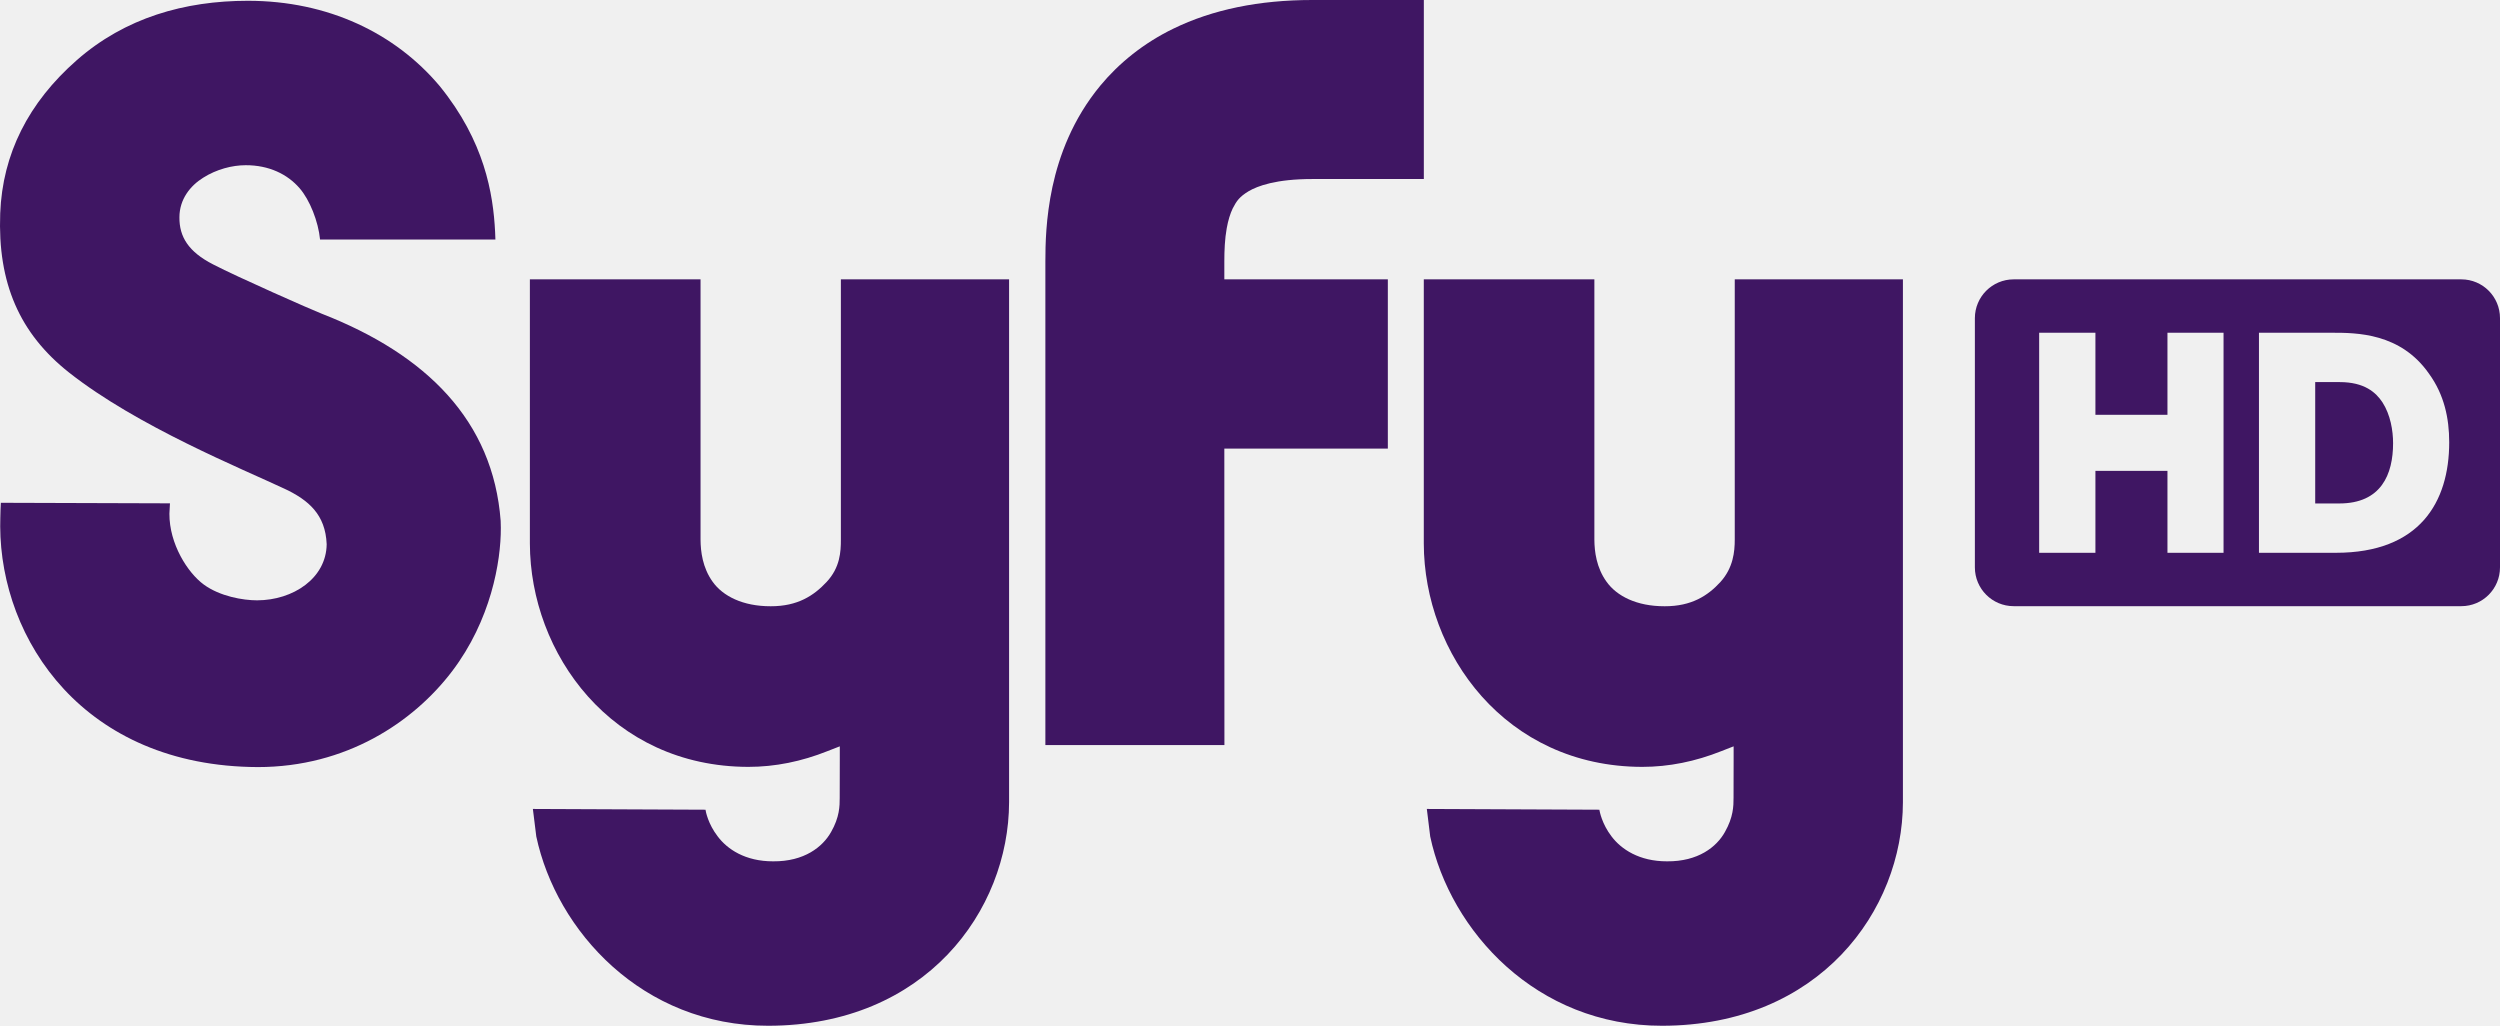
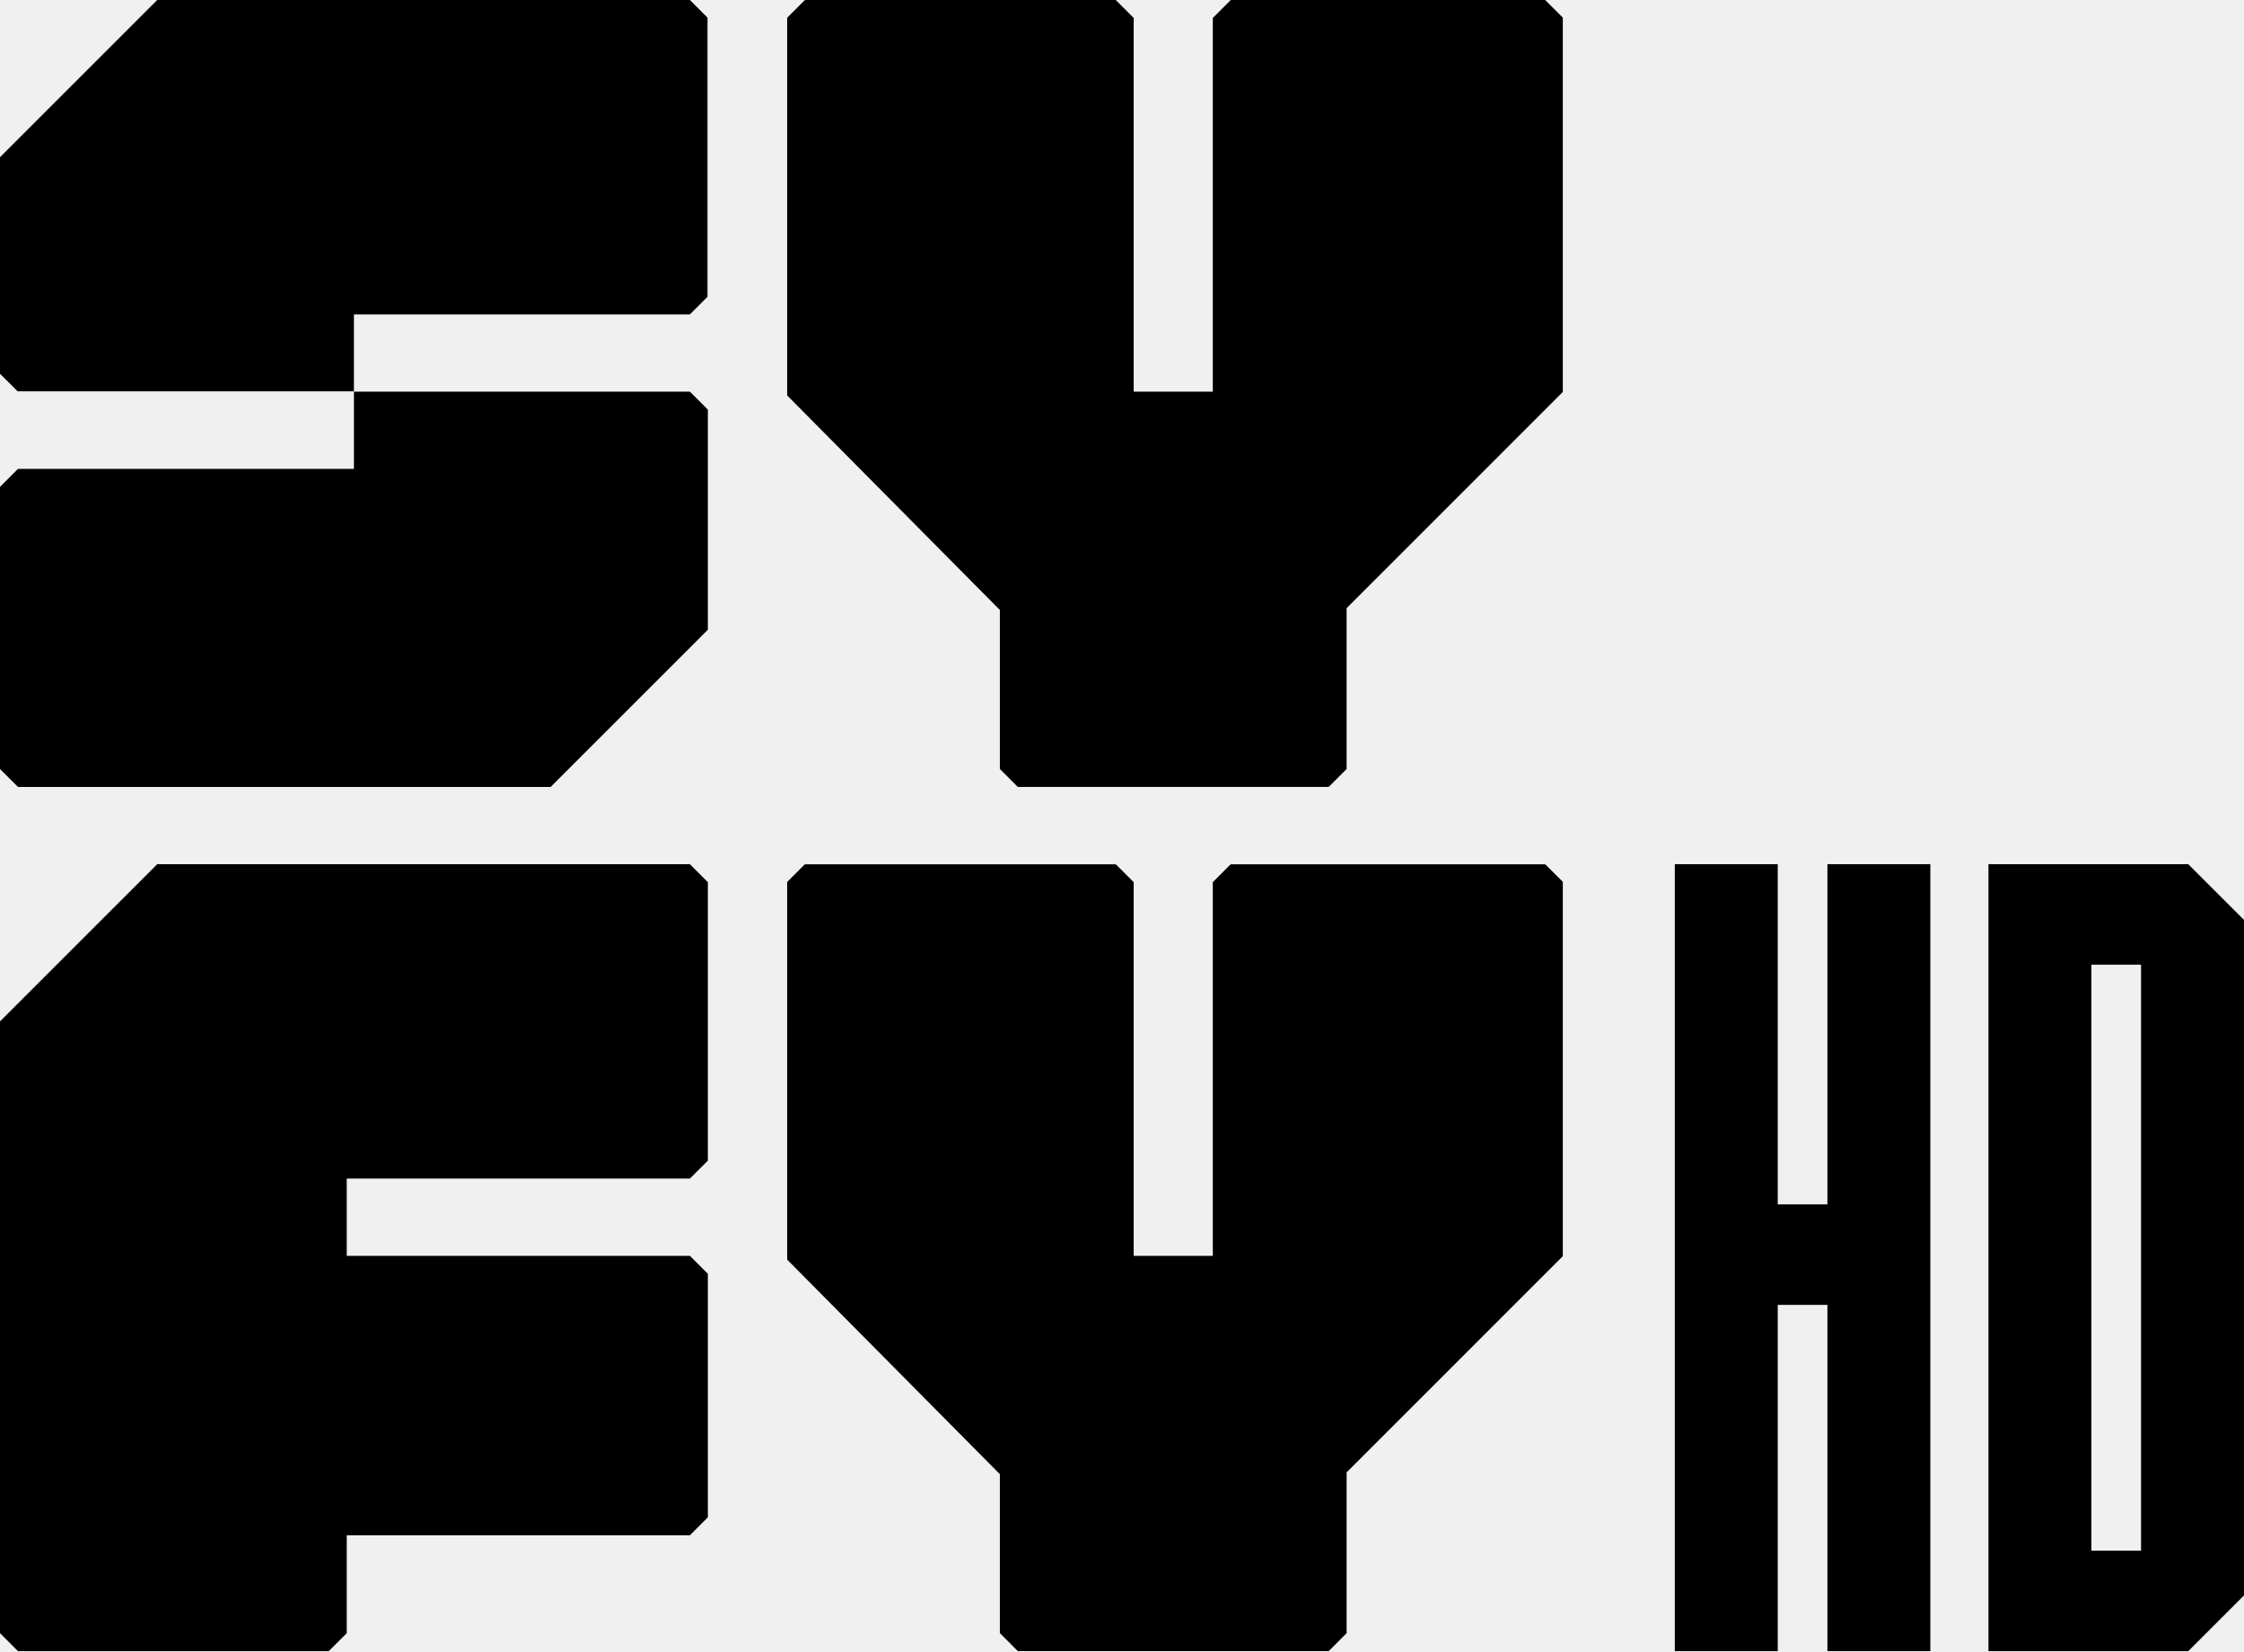
- <svg xmlns="http://www.w3.org/2000/svg" height="246.18" viewBox="0 0 600 246.18" width="600" version="1.1">
-   <g fill-rule="evenodd" fill="#3f1663">
-     <path d="m0.051 126.29s0.022-3.53 0.154-5.62l40.585 0.13-0.132 2.47c-0.044 7.25 4.365 14.18 8.245 17.02s9.414 3.79 12.809 3.79c8.664-0.02 16.601-5.31 16.689-13.47-0.286-7.1-4.321-10.58-10.075-13.29-5.158-2.43-14.021-6.18-23.611-10.94-9.612-4.76-19.996-10.536-28.175-16.995-11.816-9.347-17.129-21.407-16.489-38.183 0.551-14.286 6.768-26.565 18.363-36.749 11.618-10.207 25.926-14.264 41.071-14.264 19.268-0 35.362 7.782 46.014 20.436 10.8 13.272 12.87 25.838 13.33 35.075l0.07 1.786h-42.086c-0.419-4.343-2.469-9.524-4.938-12.346-2.888-3.329-7.341-5.511-12.919-5.489-3.219 0-6.988 0.97-10.185 2.998-3.13 1.94-5.71 5.203-5.71 9.502-0.044 4.651 2.139 8.267 8.091 11.31 5.864 3.042 23.545 10.847 26.036 11.817 25.221 9.832 41.161 25.732 42.971 49.732l0.04 1.68c0.04 8.11-2.4 22.18-11.71 34.43-9.321 12.26-25.459 22.98-46.601 22.98-41.821-0.16-61.75-30.52-61.839-57.81" />
-     <path d="m184.38 246.18c37.78-0.04 57.73-27.65 57.8-53.62v-125.52l-40.37-0.005v52.075 10.42c0 2.87-0.17 6.66-3.43 10.15-3.07 3.28-6.95 5.84-13.41 5.82-6.72 0.02-11.51-2.47-13.93-5.87-2.43-3.37-2.89-7.27-2.91-10.1v-62.495h-40.96v63.405c0.06 26.41 19.6 53.57 52.44 53.61 6.42 0 12.77-1.3 18.96-3.77l2.98-1.16v3.19l-0.02 9.2c0 1.89-0.02 4.6-2.07 8.17-2.01 3.58-6.44 7.1-13.89 7.04-6.73 0.02-11.03-2.93-13.32-5.98-2.34-3.04-2.87-5.99-2.93-6.41l-41.43-0.18 0.82 6.61c4.83 22.65 25.46 45.46 55.67 45.42" />
-     <path d="m398.9 246.18c37.79-0.04 57.74-27.65 57.8-53.62v-125.52l-40.36-0.005v52.075 10.42c0 2.87-0.36 6.75-3.44 10.15-3.02 3.3-6.95 5.84-13.38 5.82-6.75 0.02-11.51-2.47-13.94-5.87-2.44-3.37-2.91-7.27-2.93-10.1v-62.495h-40.94v63.405c0.05 26.41 19.58 53.57 52.43 53.61 6.41 0 12.76-1.3 18.96-3.77l2.97-1.16v3.19l-0.02 9.2c0 1.94-0.04 4.6-2.07 8.17-1.99 3.58-6.42 7.1-13.87 7.04-6.72 0.02-11.04-2.93-13.34-5.98-2.33-3.04-2.84-5.99-2.93-6.41l-41.4-0.18 0.81 6.61c4.81 22.65 25.45 45.46 55.65 45.42" />
-     <path d="m333.08 67.041h-39.24v-4.299c0-2.602 0.11-5.401 0.57-7.937 0.33-1.874 0.84-3.527 1.43-4.762 0.97-1.895 1.68-2.843 3.82-4.144 2.14-1.257 6.55-2.932 15.28-2.932h26.78v-42.967h-26.78c-12.72 0-23.9 2.271-33.38 6.9-7.08 3.44-13.03 8.268-17.46 13.624-6.7 8.091-9.9 16.909-11.51 24.317-1.59 7.452-1.7 13.823-1.7 17.901v116.07h42.97l-0.02-71.14h39.24v-40.631z" />
-     <path d="m483.28 67.046c-5.14 0-9.31 4.176-9.31 9.313v59.811c0 5.14 4.17 9.31 9.31 9.31h107.44c5.14 0 9.28-4.17 9.28-9.31v-59.811c0-5.137-4.14-9.313-9.28-9.313h-107.44zm6.12 12.812h13.5v19.688h17.29v-19.688h13.46v52.812h-13.46v-19.66h-17.29v19.66h-13.5v-52.812zm52.75 0h17.47c5.93 0 16.51 0.012 23.35 9.844 3.63 5.005 4.84 10.658 4.84 16.438 0 14.42-7.13 26.53-27.19 26.53h-18.47v-52.811zm13.5 11.844v29.128h5.79c10.05 0 12.9-6.98 12.9-14.47 0-3-0.62-6.816-2.56-9.814-1.57-2.359-4.29-4.844-10.28-4.844h-5.85z" />
+ <svg xmlns="http://www.w3.org/2000/svg" width="66.771mm" height="49.144mm" viewBox="0 0 66.771 49.144" version="1.1" id="svg925">
+   <defs id="defs919">
+     <mask maskUnits="userSpaceOnUse" x="350.697" y="0" width="345.889" height="350.792" id="mask-2_1_">
+       <g id="g8" style="filter:url(#Adobe_OpacityMaskFilter)">
+         <polygon id="path-1_1_" points="350.698,350.792 350.698,0.001 696.586,0.001 696.586,350.792 " style="fill:#ffffff" />
+       </g>
+     </mask>
+     <filter id="Adobe_OpacityMaskFilter" filterUnits="userSpaceOnUse" x="350.697" y="0" width="345.889" height="350.792">
+       <feColorMatrix type="matrix" values="1 0 0 0 0  0 1 0 0 0  0 0 1 0 0  0 0 0 1 0" id="feColorMatrix2" />
+     </filter>
+     <mask maskUnits="userSpaceOnUse" x="350.697" y="385.229" width="345.889" height="350.789" id="mask-4_1_">
+       <g id="g18" style="filter:url(#Adobe_OpacityMaskFilter_1_)">
+         <polygon id="path-3_1_" points="350.698,385.229 696.586,385.229 696.586,736.018 350.698,736.018 " style="fill:#ffffff" />
+       </g>
+     </mask>
+     <filter id="Adobe_OpacityMaskFilter_1_" filterUnits="userSpaceOnUse" x="350.697" y="385.229" width="345.889" height="350.789">
+       <feColorMatrix type="matrix" values="1 0 0 0 0  0 1 0 0 0  0 0 1 0 0  0 0 0 1 0" id="feColorMatrix12" />
+     </filter>
+     <mask maskUnits="userSpaceOnUse" x="0" y="0" width="315.446" height="174.585" id="mask-6_1_">
+       <g id="g28" style="filter:url(#Adobe_OpacityMaskFilter_2_)">
+         <polygon id="path-5_1_" points="0,174.583 0,0.001 315.446,0.001 315.446,174.583 " style="fill:#ffffff" />
+       </g>
+     </mask>
+     <filter id="Adobe_OpacityMaskFilter_2_" filterUnits="userSpaceOnUse" x="0" y="0" width="315.446" height="174.585">
+       <feColorMatrix type="matrix" values="1 0 0 0 0  0 1 0 0 0  0 0 1 0 0  0 0 0 1 0" id="feColorMatrix22" />
+     </filter>
+     <filter id="filter879" filterUnits="userSpaceOnUse" x="350.697" y="0" width="345.889" height="350.792">
+       <feColorMatrix type="matrix" values="1 0 0 0 0  0 1 0 0 0  0 0 1 0 0  0 0 0 1 0" id="feColorMatrix877" />
+     </filter>
+     <filter id="filter891" filterUnits="userSpaceOnUse" x="350.697" y="385.229" width="345.889" height="350.789">
+       <feColorMatrix type="matrix" values="1 0 0 0 0  0 1 0 0 0  0 0 1 0 0  0 0 0 1 0" id="feColorMatrix889" />
+     </filter>
+     <filter id="filter903" filterUnits="userSpaceOnUse" x="0" y="0" width="315.446" height="174.585">
+       <feColorMatrix type="matrix" values="1 0 0 0 0  0 1 0 0 0  0 0 1 0 0  0 0 0 1 0" id="feColorMatrix901" />
+     </filter>
+   </defs>
+   <g id="layer1" transform="translate(-64.57119,-97.53963)">
+     <g id="g40" transform="matrix(0.06677062,0,0,0.06677062,64.57119,97.53963)" style="fill:#000000;fill-opacity:1">
+       <defs id="defs5">
+         <filter id="filter1539" filterUnits="userSpaceOnUse" x="350.697" y="0" width="345.889" height="350.792">
+           <feColorMatrix type="matrix" values="1 0 0 0 0  0 1 0 0 0  0 0 1 0 0  0 0 0 1 0" id="feColorMatrix1537" />
+         </filter>
+       </defs>
+       <mask maskUnits="userSpaceOnUse" x="350.697" y="0" width="345.889" height="350.792" id="mask886">
+         <g id="g884" style="filter:url(#Adobe_OpacityMaskFilter)">
+           <polygon id="polygon882" points="696.586,350.792 350.698,350.792 350.698,0.001 696.586,0.001 " style="fill:#ffffff" />
+         </g>
+       </mask>
+       <path id="Fill-1" mask="url(#mask-2_1_)" d="M 688.581,0 H 548.472 c -3.133,3.127 -4.88,4.883 -8.007,8.007 V 174.583 H 505.213 V 8.007 L 497.209,0 H 358.705 c -3.128,3.127 -4.88,4.883 -8.007,8.007 v 168.177 l 94.884,95.738 v 70.864 c 3.128,3.127 4.877,4.877 8.006,8.006 h 138.51 c 3.128,-3.129 4.877,-4.88 8.005,-8.006 V 271.1 l 96.484,-96.517 V 8.007 C 693.459,4.883 691.709,3.127 688.581,0" style="fill:#000000;fill-opacity:1" />
+       <defs id="defs15">
+         <filter id="filter1548" filterUnits="userSpaceOnUse" x="350.697" y="385.229" width="345.889" height="350.789">
+           <feColorMatrix type="matrix" values="1 0 0 0 0  0 1 0 0 0  0 0 1 0 0  0 0 0 1 0" id="feColorMatrix1546" />
+         </filter>
+       </defs>
+       <mask maskUnits="userSpaceOnUse" x="350.697" y="385.229" width="345.889" height="350.789" id="mask898">
+         <g id="g896" style="filter:url(#Adobe_OpacityMaskFilter_1_)">
+           <polygon id="polygon894" points="350.698,736.018 350.698,385.229 696.586,385.229 696.586,736.018 " style="fill:#ffffff" />
+         </g>
+       </mask>
+       <path id="Fill-4" mask="url(#mask-4_1_)" d="M 688.581,385.229 H 548.472 c -3.133,3.125 -4.88,4.885 -8.007,8.008 V 559.813 H 505.213 V 393.237 c -3.127,-3.123 -4.875,-4.883 -8.004,-8.008 H 358.705 c -3.128,3.125 -4.88,4.885 -8.007,8.008 v 168.174 l 94.884,95.734 v 70.865 c 3.128,3.131 4.877,4.881 8.006,8.008 h 138.51 c 3.128,-3.127 4.877,-4.877 8.005,-8.008 V 656.322 L 696.587,559.81 V 393.237 c -3.128,-3.125 -4.878,-4.883 -8.006,-8.008" style="fill:#000000;fill-opacity:1" />
+       <defs id="defs25">
+         <filter id="filter1557" filterUnits="userSpaceOnUse" x="0" y="0" width="315.446" height="174.585">
+           <feColorMatrix type="matrix" values="1 0 0 0 0  0 1 0 0 0  0 0 1 0 0  0 0 0 1 0" id="feColorMatrix1555" />
+         </filter>
+       </defs>
+       <mask maskUnits="userSpaceOnUse" x="0" y="0" width="315.446" height="174.585" id="mask910">
+         <g id="g908" style="filter:url(#Adobe_OpacityMaskFilter_2_)">
+           <polygon id="polygon906" points="315.446,174.583 0,174.583 0,0.001 315.446,0.001 " style="fill:#ffffff" />
+         </g>
+       </mask>
+       <path id="Fill-7" mask="url(#mask-6_1_)" d="M 307.442,0 H 70.055 L 0,70.075 V 166.6 c 3.127,3.128 4.879,4.878 8.006,7.985 H 157.722 V 140.15 h 149.72 c 3.127,-3.128 4.877,-4.882 8.004,-8.012 V 8.007 C 312.319,4.883 310.569,3.127 307.442,0" style="fill:#000000;fill-opacity:1" />
+       <path id="Fill-10" d="m 8.006,209.021 c -3.128,3.129 -4.881,4.881 -8.005,8.01 v 125.754 c 3.124,3.126 4.878,4.88 8.005,8.007 h 237.385 l 70.054,-70.074 v -98.124 c -3.125,-3.13 -4.878,-4.883 -8.003,-8.009 H 157.723 v 34.436 z" style="fill:#000000;fill-opacity:1" />
+       <path id="Fill-12" d="M 307.442,385.229 H 70.055 L 0,455.305 V 728.01 c 3.127,3.131 4.879,4.881 8.006,8.008 h 138.51 c 3.125,-3.127 4.878,-4.877 8.006,-8.008 v -43.643 h 152.92 c 3.127,-3.129 4.877,-4.883 8.004,-8.012 V 567.821 c -3.127,-3.131 -4.877,-4.881 -8.004,-8.008 h -152.92 v -34.439 h 152.92 c 3.127,-3.123 4.877,-4.879 8.004,-8.008 V 393.237 c -3.127,-3.125 -4.877,-4.883 -8.004,-8.008" style="fill:#000000;fill-opacity:1" />
+       <g id="g38" style="fill:#000000;fill-opacity:1">
+         <path d="M 860.229,385.229 V 736.018 H 814.358 V 581.67 H 792.231 V 736.018 H 746.358 V 385.229 h 45.873 v 151.648 h 22.127 V 385.229 Z" id="path34" style="fill:#000000;fill-opacity:1" />
+         <path d="M 975.176,736.018 H 886.127 V 385.229 h 89.049 L 1000,410.053 V 711.194 Z M 954.127,430.022 h -22.125 v 261.203 h 22.125 z" id="path36" style="fill:#000000;fill-opacity:1" />
+       </g>
+     </g>
  </g>
</svg>
